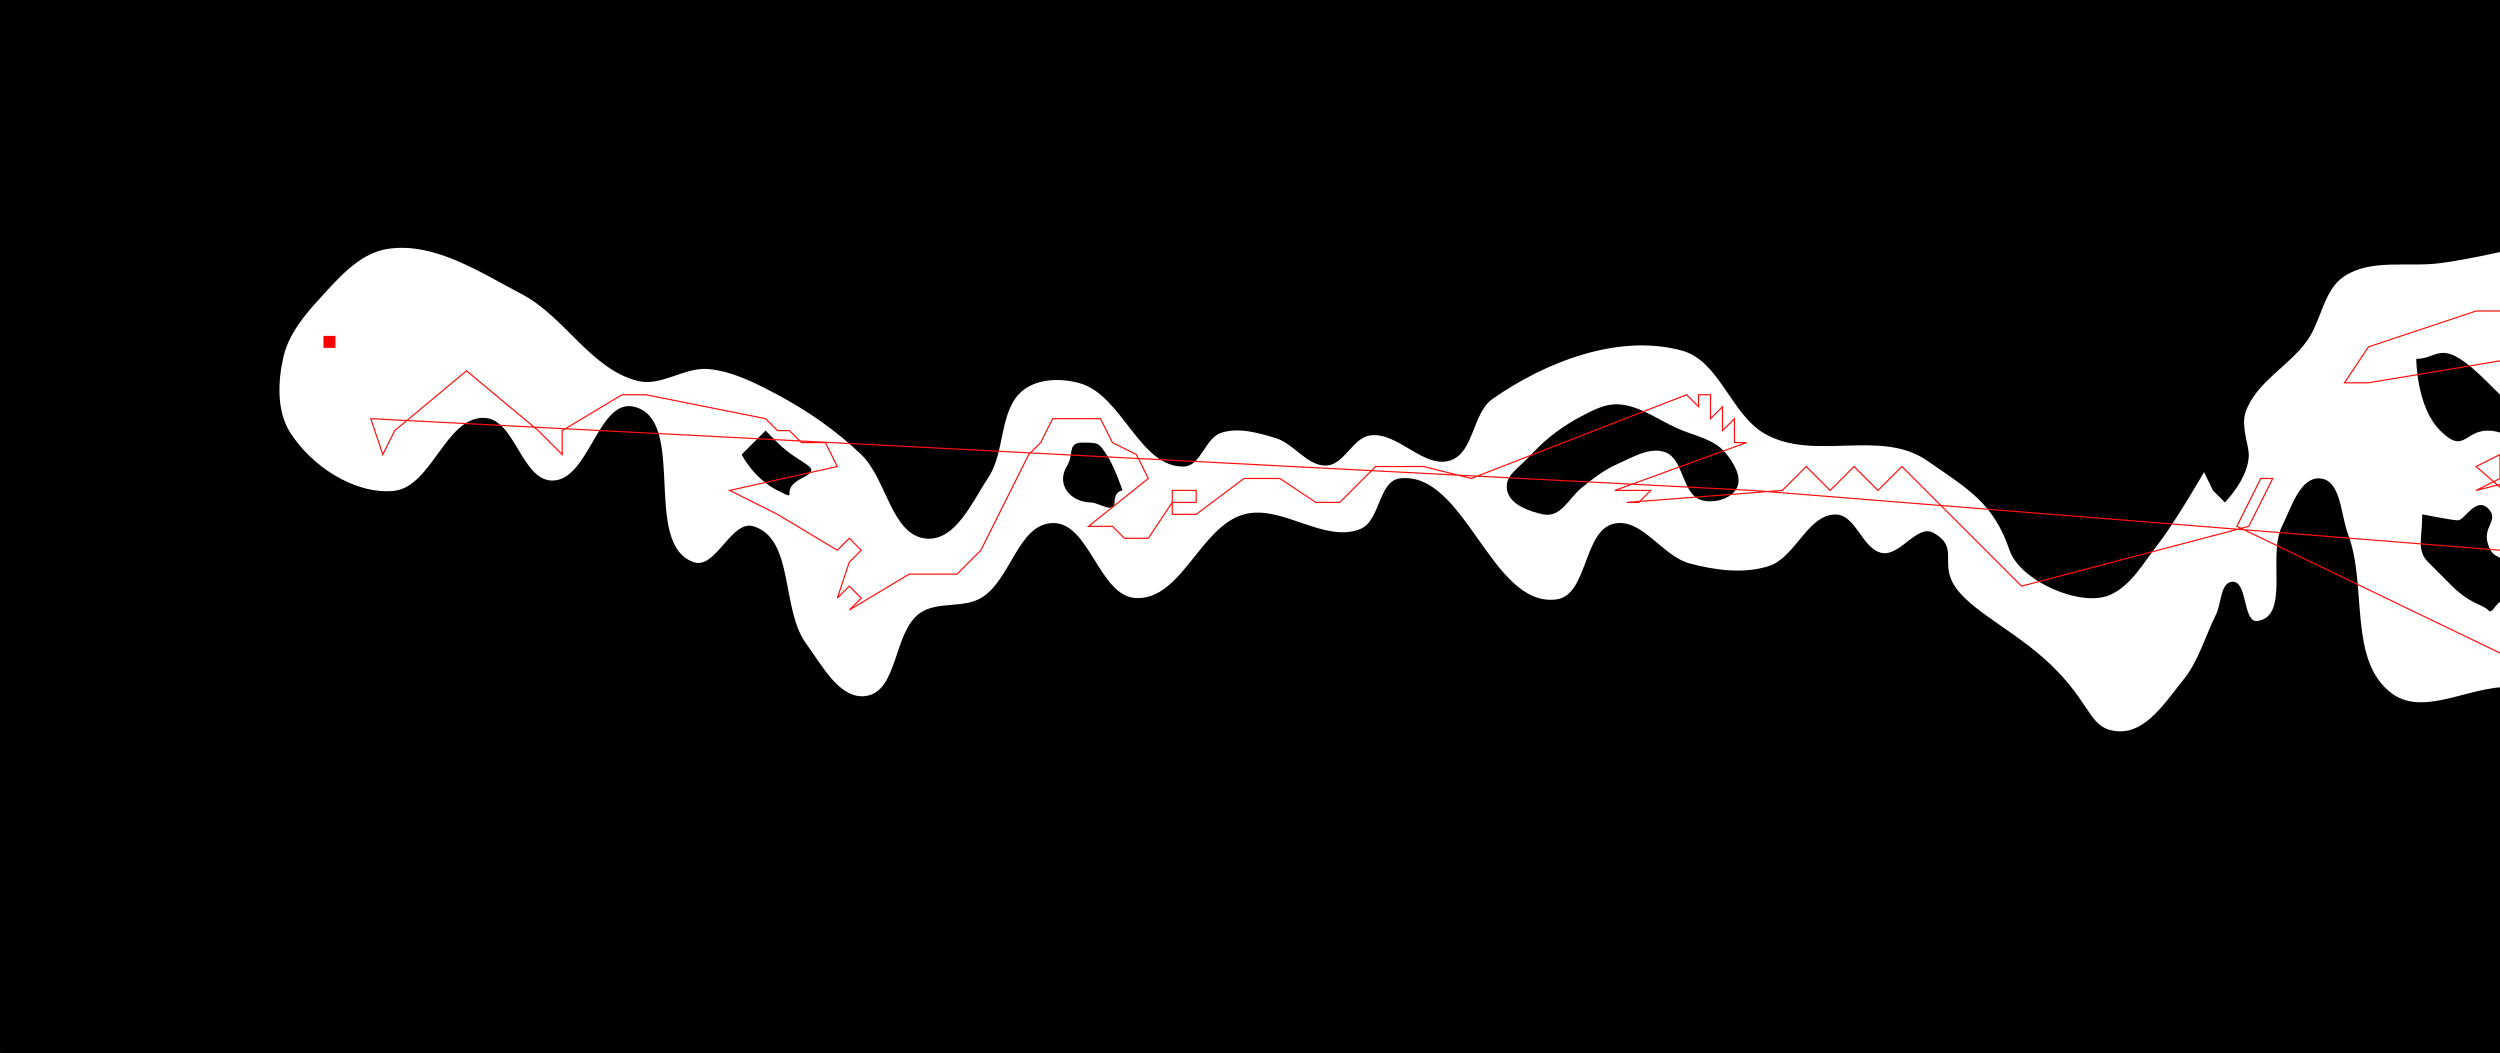
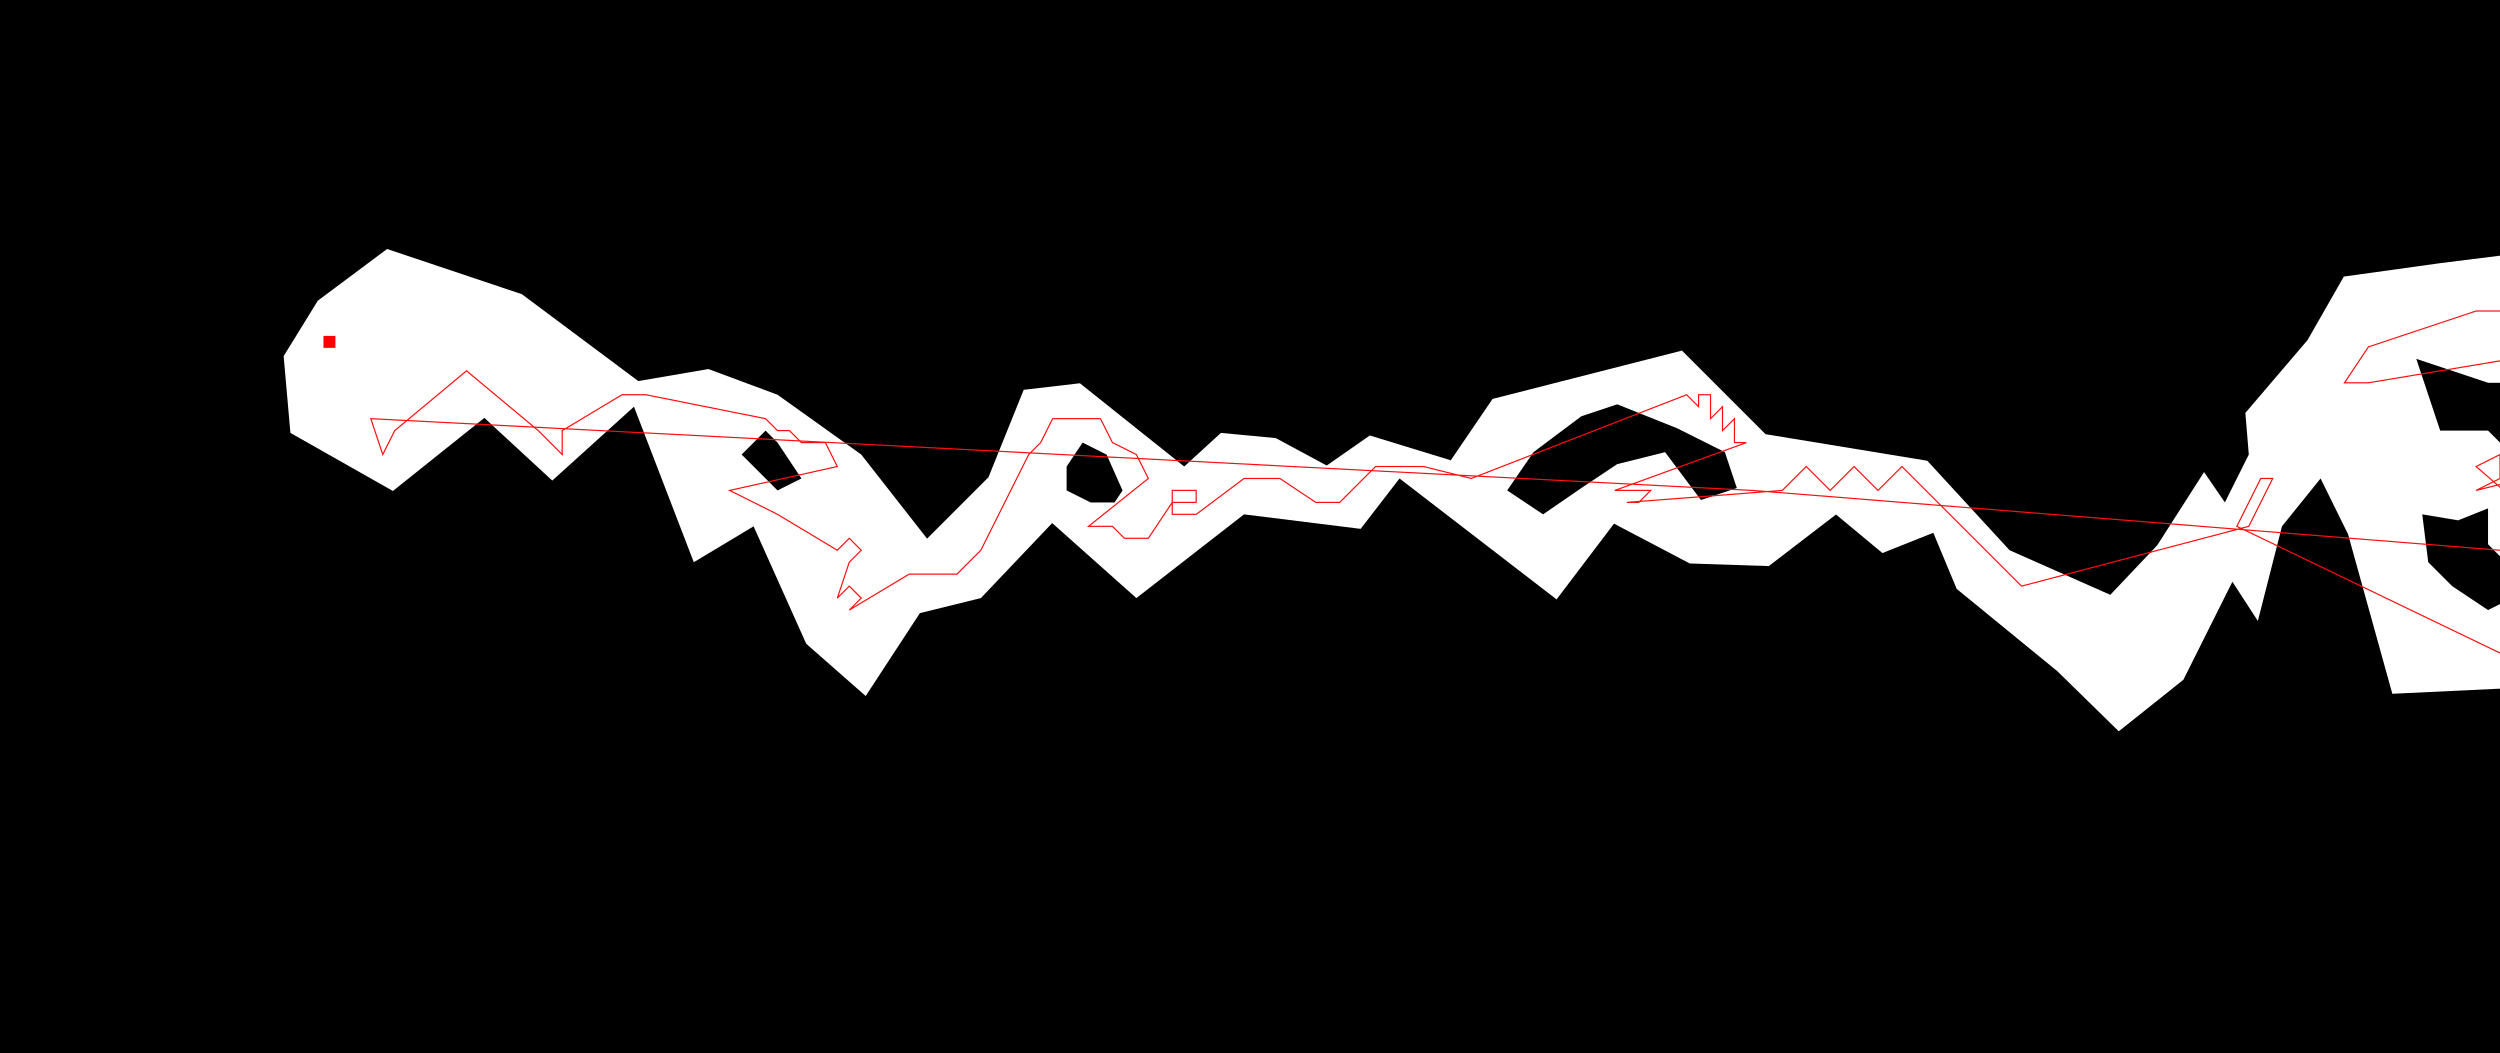
<svg xmlns="http://www.w3.org/2000/svg" version="1.1" width="2090" height="880" id="svg2">
  <defs id="defs4" />
  <path style="fill:#ff0000;stroke:none" id="start" d="m 270.41,280.808 10,0 0,10 -10,0 z" />
-   <path style="fill:#000000;fill-opacity:1;stroke:none" d="M 1620,-572.75 C 1000.919,-572.75 381.838,-381.838 0,0 c -207.418,207.418 -207.418,672.582 0,880 763.675,763.675 2476.325,763.675 3240,0 94.281,-94.281 82.055,-294.906 0,-400 -16.916,-21.666 -52.515,-19.638 -80,-20 -61.458,-0.809 -126.121,10.423 -180,40 -24.794,13.611 -36.214,44.696 -60,60 -49.9,32.104 -116.693,94.282 -166.719,62.375 -11.944,-7.618 -0.217,-28.543 -3.281,-42.375 -6.16,-27.806 -24.919,-51.977 -30,-80 -3.568,-19.679 7.654,-41.522 0,-60 -7.216,-17.421 -21.285,-42.304 -40,-40 -19.291,2.375 -21.878,32.342 -30,50 -4.405,9.577 -5.812,20.327 -10,30 -10.246,23.665 -11.222,64.63 -36.781,68.062 C 2553.849,554.694 2549.366,446.652 2500,440 c -38.525,-5.191 -68.527,37.184 -100,60 -53.57,38.834 -84.855,118.43 -150,130 -50.897,9.04 -93.946,-46.893 -145,-55 -34.606,-5.495 -76.608,25.535 -105,5 -37.413,-27.06 -20.606,-90.328 -37.062,-133.469 C 1956.774,430.374 1957.187,401.906 1940,400 c -17.015,-1.887 -24.584,24.662 -32.25,39.969 -12.194,24.347 6.681,74.736 -20.188,79.156 -12.855,2.115 -8.274,-33.511 -21.281,-32.781 -10.163,0.571 -9.105,18.208 -13.656,27.312 -9.096,18.197 -14.482,38.781 -27.281,54.594 -14.503,17.918 -31.04,44.292 -54.063,43.125 -23.902,-1.212 -21.344,-19.062 -51.312,-50.219 C 1690,530 1651.662,513.644 1635.781,492.312 c -15.88,-21.332 3.302,-34.287 -19.531,-46.906 -13.364,-7.386 -27.481,19.329 -42.562,16.938 -16.599,-2.632 -21.978,-31.892 -38.781,-32.219 -23.613,-0.459 -33.731,35.906 -56.219,43.125 -20.979,6.734 -44.762,3.446 -66.062,-2.188 -23.05,-6.096 -40.039,-38.459 -63.312,-33.281 -25.858,5.753 -21.774,59.805 -48.031,63.312 C 1246.536,508.406 1224.774,392.91 1170,400 c -17.588,2.277 -16.131,35.301 -32.5,42.125 -30.229,12.602 -65.924,-20.818 -97.5,-12.125 -36.642,10.088 -52.015,71.271 -90,70 -31.405,-1.051 -38.98,-64.018 -70.375,-62.719 C 850.804,438.474 844.944,485.513 820,500 c -15.131,8.788 -36.694,2.442 -50.969,12.562 -22.518,15.965 -17.962,65.585 -45.312,69.312 -21.845,2.977 -36.598,-25.916 -49.688,-43.656 C 652.729,509.348 664.229,450.756 630,440 c -18.543,-5.827 -31.622,36.328 -50,30 -43.899,-15.115 -4.841,-119.22 -50,-130 -29.856,-7.127 -37.618,61.909 -68.312,61.75 -25.756,-0.134 -31.041,-51.495 -56.781,-52.406 -32.604,-1.155 -43.916,58.535 -76.438,61.125 -32.727,2.606 -67.928,-20.95 -85.688,-48.562 -11.619,-18.065 -10.599,-43.285 -5.656,-64.188 4.176,-17.659 16.314,-32.955 28.562,-46.344 16.258,-17.77 34.124,-39.411 57.906,-43.219 39.132,-6.265 77.61,19.429 112.719,37.812 35.844,18.769 57.941,63.139 97.281,72.594 19.287,4.635 38.907,-11.879 58.656,-10.031 C 612.698,310.444 631.861,320.369 650,330 c 25.326,13.446 49.285,30.173 70,50 21.501,20.579 25.323,68.508 55.031,70.312 24.144,1.466 37.971,-31.136 51.312,-51.312 14.495,-21.921 8.577,-57.183 29.469,-73.125 12.531,-9.562 31.815,-9.806 46.969,-5.469 C 938.539,330.641 952.828,391.261 990,390 c 13.86,-0.47 17.538,-23.686 30.688,-28.094 14.554,-4.878 31.154,-0.108 45.844,4.344 15.433,4.676 26.495,23.864 42.594,22.938 14.618,-0.841 21.566,-22.854 36.031,-25.125 23.313,-3.66 45.422,28.571 67.688,20.75 19.523,-6.857 17.994,-39.434 34.937,-51.312 44.595,-31.265 105.79,-54.815 158.313,-40.406 31.766,8.715 41.048,53.938 69.875,69.875 41.492,22.939 96.319,-4.839 135.25,22.219 34.315,23.849 55.375,35.344 68.781,74.812 8.664,25.506 59.589,48.259 84.188,37.281 17.4,-7.766 27.553,-26.507 39.312,-41.5 14.924,-19.028 39.094,-61.125 39.094,-61.125 L 1850,410 l 10,10 c 0,0 20,-20 20,-40 0,-7.094 -6.452,-23.732 -2.875,-34.812 8.189,-25.369 36.675,-38.966 51.938,-60.812 11.687,-16.73 13.475,-41.717 30.375,-53.156 22.454,-15.197 53.683,-7.667 80.562,-11.219 53.285,-7.04 106.779,-27.515 160,-20 50.273,7.098 97.957,31.536 140,60 39.035,26.428 56.448,81.96 100,100 18.478,7.654 40.535,-4.595 60,0 14.508,3.425 25.492,16.575 40,20 2.443,0.577 5.443,-1.393 7.531,0 9.008,6.011 9.068,19.719 12.469,30 4.316,13.048 -1.785,32.929 10,40 11.785,7.071 30.516,-0.053 40,-10 11.729,-12.301 9.098,-33.027 10,-50 0.814,-15.313 -9.404,-31.393 -4.188,-45.812 0.671,-1.856 2.808,-2.776 4.188,-4.188 22.552,-23.083 34.585,-69.167 66.844,-70.031 24.324,-0.652 39.079,30.184 53.156,50.031 18.994,26.777 25.171,60.711 40,90 12.139,23.976 13.207,67.911 40,70 21.279,1.659 26.929,-33.127 40,-50 20.414,-26.351 36.639,-56.222 60,-80 14.753,-15.017 28.864,-37.044 49.844,-38.781 34.052,-2.82 56.367,43.699 90.156,48.781 33.615,5.056 66.172,-16.65 100,-20 26.537,-2.628 61.144,18.856 80,0 80.139,-80.139 80.139,-259.861 0,-340 -381.838,-381.838 -1000.919,-572.75 -1620,-572.75 z" id="path3015" />
-   <path style="fill:#000000;fill-opacity:1;stroke:none" d="m 620,380 c 10,-10 20,-20 20,-20 0,0 -10,-10 10,10 20,20 40,20 20,30 -20,10 0,20 -20,10 -20,-10 -30,-30 -30,-30 z" id="path3787" />
-   <path style="fill:#000000;fill-opacity:1;stroke:none" d="m 1282,378 c 11.454,-12.108 25.237,-22.265 40,-30 9.337,-4.892 19.464,-10.31 30,-10 17.943,0.527 33.625,12.646 50,20 13.599,6.107 30.233,8.738 40,20 6.906,7.963 14.714,20.572 10,30 -4.714,9.428 -19.939,13.143 -30,10 -15.909,-4.969 -14.294,-34.424 -30,-40 -12.952,-4.598 -27.431,4.44 -40,10 -10.991,4.862 -20.706,12.38 -30,20 -10.791,8.865 -16.953,24.955 -32,22 -11.751,-2.522 -27.727,-8.198 -30,-20 -2.448,-12.711 8.766,-17.404 22,-32 z" id="path3789" />
-   <path style="fill:#000000;fill-opacity:1;stroke:none" d="m 891.686,390.036 c 6.681,-10 0,-20 13.363,-20 13.363,0 13.363,0 20.044,10 6.681,10 13.363,30 13.363,30 0,0 -6.681,0 -6.681,10 0,10 -13.363,0 -20.044,0 -6.681,0 -15.32,-2.929 -20.044,-10 -6.681,-10 0,-20 0,-20 z" id="path3793" />
-   <path style="fill:#000000;stroke:none;stroke-width:1px;stroke-linecap:butt;stroke-linejoin:miter;stroke-opacity:1;fill-opacity:1" d="m 2020,300 c 20,0 20,-20 60,20 40,40 0,0 40,0 40,0 20,0 60,-20 40,-20 40,20 40,40 0,20 0,40 -20,60 -20,20 0,100 -40,60 -40,-40 -40,-40 -40,-60 0,-20 -20,-40 -40,-40 -20,0 -20,20 -40,0 -20,-20 -20,-60 -20,-60 z" id="path3803" />
-   <path style="fill:#000000;stroke:none;stroke-width:1px;stroke-linecap:butt;stroke-linejoin:miter;stroke-opacity:1;fill-opacity:1" d="m 2025,430 c 0,20 -5,30 5,40 10,10 5,5 20,20 15,15 25,15 30,20 5,5 5,-10 20,-10 15,0 20,0 5,-20 -15,-20 -20,-10 -25,-25 -5,-15 10,-20 0,-30 -10,-10 -20,10 -25,10 -5,0 -30,-5 -30,-5 z" id="path3805" />
-   <path style="fill:#000000;stroke:none;stroke-width:1px;stroke-linecap:butt;stroke-linejoin:miter;stroke-opacity:1;fill-opacity:1" d="m 2155,500 c 5,15 -5,25 0,40 5,15 15,30 25,40 10,10 20,15 30,10 10,-5 15,-10 25,-20 10,-10 20,-5 15,-20 -5,-15 15,-25 -10,-20 -25,5 -10,25 -35,10 -25,-15 -15,-5 -30,-20 -15,-15 -20,-20 -20,-20 z" id="path3807" />
-   <path style="fill:#000000;stroke:none;stroke-width:1px;stroke-linecap:butt;stroke-linejoin:miter;stroke-opacity:1;fill-opacity:1" d="m 2220,490 c 20,-15 20,-25 25,-35 5,-10 15,-10 15,-20 0,-10 -20,-45 15,-15 35,30 52.361,50 30,50 -10,0 0,0 -25,5 -25,5 -15,15 -30,15 -15,0 -30,0 -30,0 z" id="path3809" />
-   <path style="fill:#000000;stroke:none;stroke-width:1px;stroke-linecap:butt;stroke-linejoin:miter;stroke-opacity:1;fill-opacity:1" d="m 2245,275 c 15,35 30,25 25,50 -5,25 -10,25 5,40 15,15 20,25 30,25 10,0 10,5 20,-10 10,-15 20,-10 15,-25 -5,-15 0,-30 -20,-20 -20,10 -10,5 -20,-15 -10,-20 5,-20 -15,-30 -20,-10 -40,-15 -40,-15 z" id="path3811" />
-   <path style="fill:#000000;stroke:none;stroke-width:1px;stroke-linecap:butt;stroke-linejoin:miter;stroke-opacity:1;fill-opacity:1" d="m 2345,430 c 18.192,-0.653 14.091,2.615 22.809,-16.129 6.352,-13.731 19.678,-12.596 28.809,-20.041 4.001,-3.271 9.109,-1.032 11.189,3.168 3.674,4.869 7.035,10.437 12.707,13.212 4.627,2.142 3.687,7.446 -0.347,9.512 -12.48,16.074 -19.512,14.697 -40.167,20.279 -4.444,1.471 -7.449,18.086 -9.016,22.875 C 2357.587,456.08 2348.363,444.169 2345,430 z" id="path3813" />
+   <path style="fill:#000000;fill-opacity:1;stroke:none" d="m -180,-480 0,1920 2840,0 0,-960 -160,-40 -100,60 -150,130 -145,-55 -105,5 L 1962.938,446.531 1940,400 l -32.25,39.969 -20.188,79.156 -21.281,-32.781 -13.656,27.312 -27.281,54.594 -54.063,43.125 -51.312,-50.219 -84.188,-68.844 -19.531,-46.906 -42.562,16.938 -38.781,-32.219 -56.219,43.125 -66.062,-2.188 -63.312,-33.281 -48.031,63.312 L 1170,400 1137.5,442.125 1040,430 950,500 879.625,437.281 820,500 769.031,512.562 723.719,581.875 674.031,538.219 630,440 l -50,30 -50,-130 -68.312,61.75 -56.781,-52.406 -76.438,61.125 -85.688,-48.562 -5.656,-64.188 28.562,-46.344 57.906,-43.219 112.719,37.812 97.281,72.594 L 592.25,308.531 650,330 720,380 775.031,450.312 826.344,399 855.812,325.875 902.781,320.406 990,390 l 30.688,-28.094 45.844,4.344 42.594,22.938 36.031,-25.125 67.688,20.75 34.937,-51.312 158.313,-40.406 69.875,69.875 135.25,22.219 L 1680,460 l 84.188,37.281 39.312,-41.5 39.094,-61.125 L 1860,420 l 20,-40 -2.875,-34.812 51.938,-60.812 30.375,-53.156 L 2040,220 l 160,-20 140,60 100,100 60,0 47.531,20 12.469,30 10,40 90,0 0,-930 z" id="path3015" />
+   <path style="fill:#000000;fill-opacity:1;stroke:none" d="m 620,380 20,-20 10,10 20,30 -20,10 z" id="path3787" />
+   <path style="fill:#000000;fill-opacity:1;stroke:none" d="m 1282,378 40,-30 30,-10 50,20 40,20 10,30 -30,10 -30,-40 -40,10 -30,20 -32,22 -30,-20 z" id="path3789" />
+   <path style="fill:#000000;fill-opacity:1;stroke:none" d="m 891.686,390.036 13.363,-20 20.044,10 13.363,30 -6.681,10 -20.044,0 -20.044,-10 z" id="path3793" />
+   <path style="fill:#000000;fill-opacity:1;stroke:none" d="m 2020,300 60,20 40,0 60,-20 40,40 -20,60 -40,60 -40,-60 -40,-40 -40,0 z" id="path3803" />
+   <path style="fill:#000000;fill-opacity:1;stroke:none" d="m 2025,430 5,40 20,20 30,20 20,-10 5,-20 -25,-25 0,-30 -25,10 z" id="path3805" />
+   <path style="fill:#000000;fill-opacity:1;stroke:none" d="m 2155,500 0,40 25,40 30,10 40,-40 -10,-20 -35,10 -30,-20 z" id="path3807" />
+   <path style="fill:#000000;fill-opacity:1;stroke:none" d="m 2230,470 10,-20 40,-30 40,50 -30,10 -40,10 z" id="path3809" />
+   <path style="fill:#000000;fill-opacity:1;stroke:none" d="m 2245,275 25,50 5,40 30,25 20,-10 15,-25 -20,-20 -20,-15 -15,-30 z" id="path3811" />
+   <path style="fill:#000000;fill-opacity:1;stroke:none" d="m 2345,430 22.809,-16.129 28.809,-20.041 23.549,25.891 L 2380,440 l -9.016,22.875 z" id="path3813" />
  <path style="fill:none;stroke:#ff0e0e;stroke-width:1px;stroke-linecap:butt;stroke-linejoin:miter;stroke-opacity:1" d="m 310,350 10,30 10,-20 60,-50 60,50 20,20 0,-20 50,-30 10,0 10,0 100,20 10,10 10,0 10,10 20,0 10,20 -90,20 20,10 20,10 50,30 10,-10 10,10 -10,10 -10,30 10,-10 10,10 -10,10 50,-30 10,0 10,0 10,0 10,0 10,-10 10,-10 40,-80 10,-10 10,-20 10,0 20,0 10,0 10,20 20,10 10,20 -50,40 20,0 10,10 20,0 20,-30 20,0 0,0 0,-10 -10,0 -10,0 0,20 10,0 10,0 40,-30 30,0 30,20 10,0 10,0 10,-10 10,-10 10,-10 20,0 10,0 10,0 40,10 180,-70 10,10 0,-10 10,0 0,10 0,10 10,-10 0,10 0,10 10,-10 0,20 10,0 -110,40 30,0 -10,10 -10,0 130,-10 10,-10 10,-10 10,10 10,10 10,-10 10,-10 10,10 10,10 10,-10 10,-10 10,10 10,10 10,10 10,10 10,10 10,10 10,10 10,10 10,10 10,10 190,-50 10,-20 10,-20 -10,0 -10,20 -10,20 270,130 0,-10 10,0 0,30 10,-10 10,10 10,0 20,20 10,-10 20,-10 10,10 -20,10 20,10 10,-10 0,-20 -10,-10 0,0 10,0 10,10 0,10 20,10 0,-20 -10,-10 -10,-10 10,-20 20,30 -220,-190 20,-10 0,20 -20,10 40,-10 -10,30 10,30 0,-30 20,20 50,50 10,-10 20,-10 0,20 -10,10 c 0,0 10,-60 10,-70 0,-10 10,-20 10,-20 l 20,10 -20,20 10,-80 10,-10 20,10 -10,10 -10,-10 0,-30 10,-20 -20,-10 -10,-30 -240,40 -20,0 20,-30 90,-30 40,0 30,0 30,0 120,0 30,30 30,30 30,30 -20,10 10,10 20,-10 50,30 30,0 0,30 -30,0 10,-20 10,0 0,10 -10,0 40,-10 0,20 20,0 0,-20 20,0 0,20 30,50 30,30 -1125,-90 z" id="coins" />
</svg>
